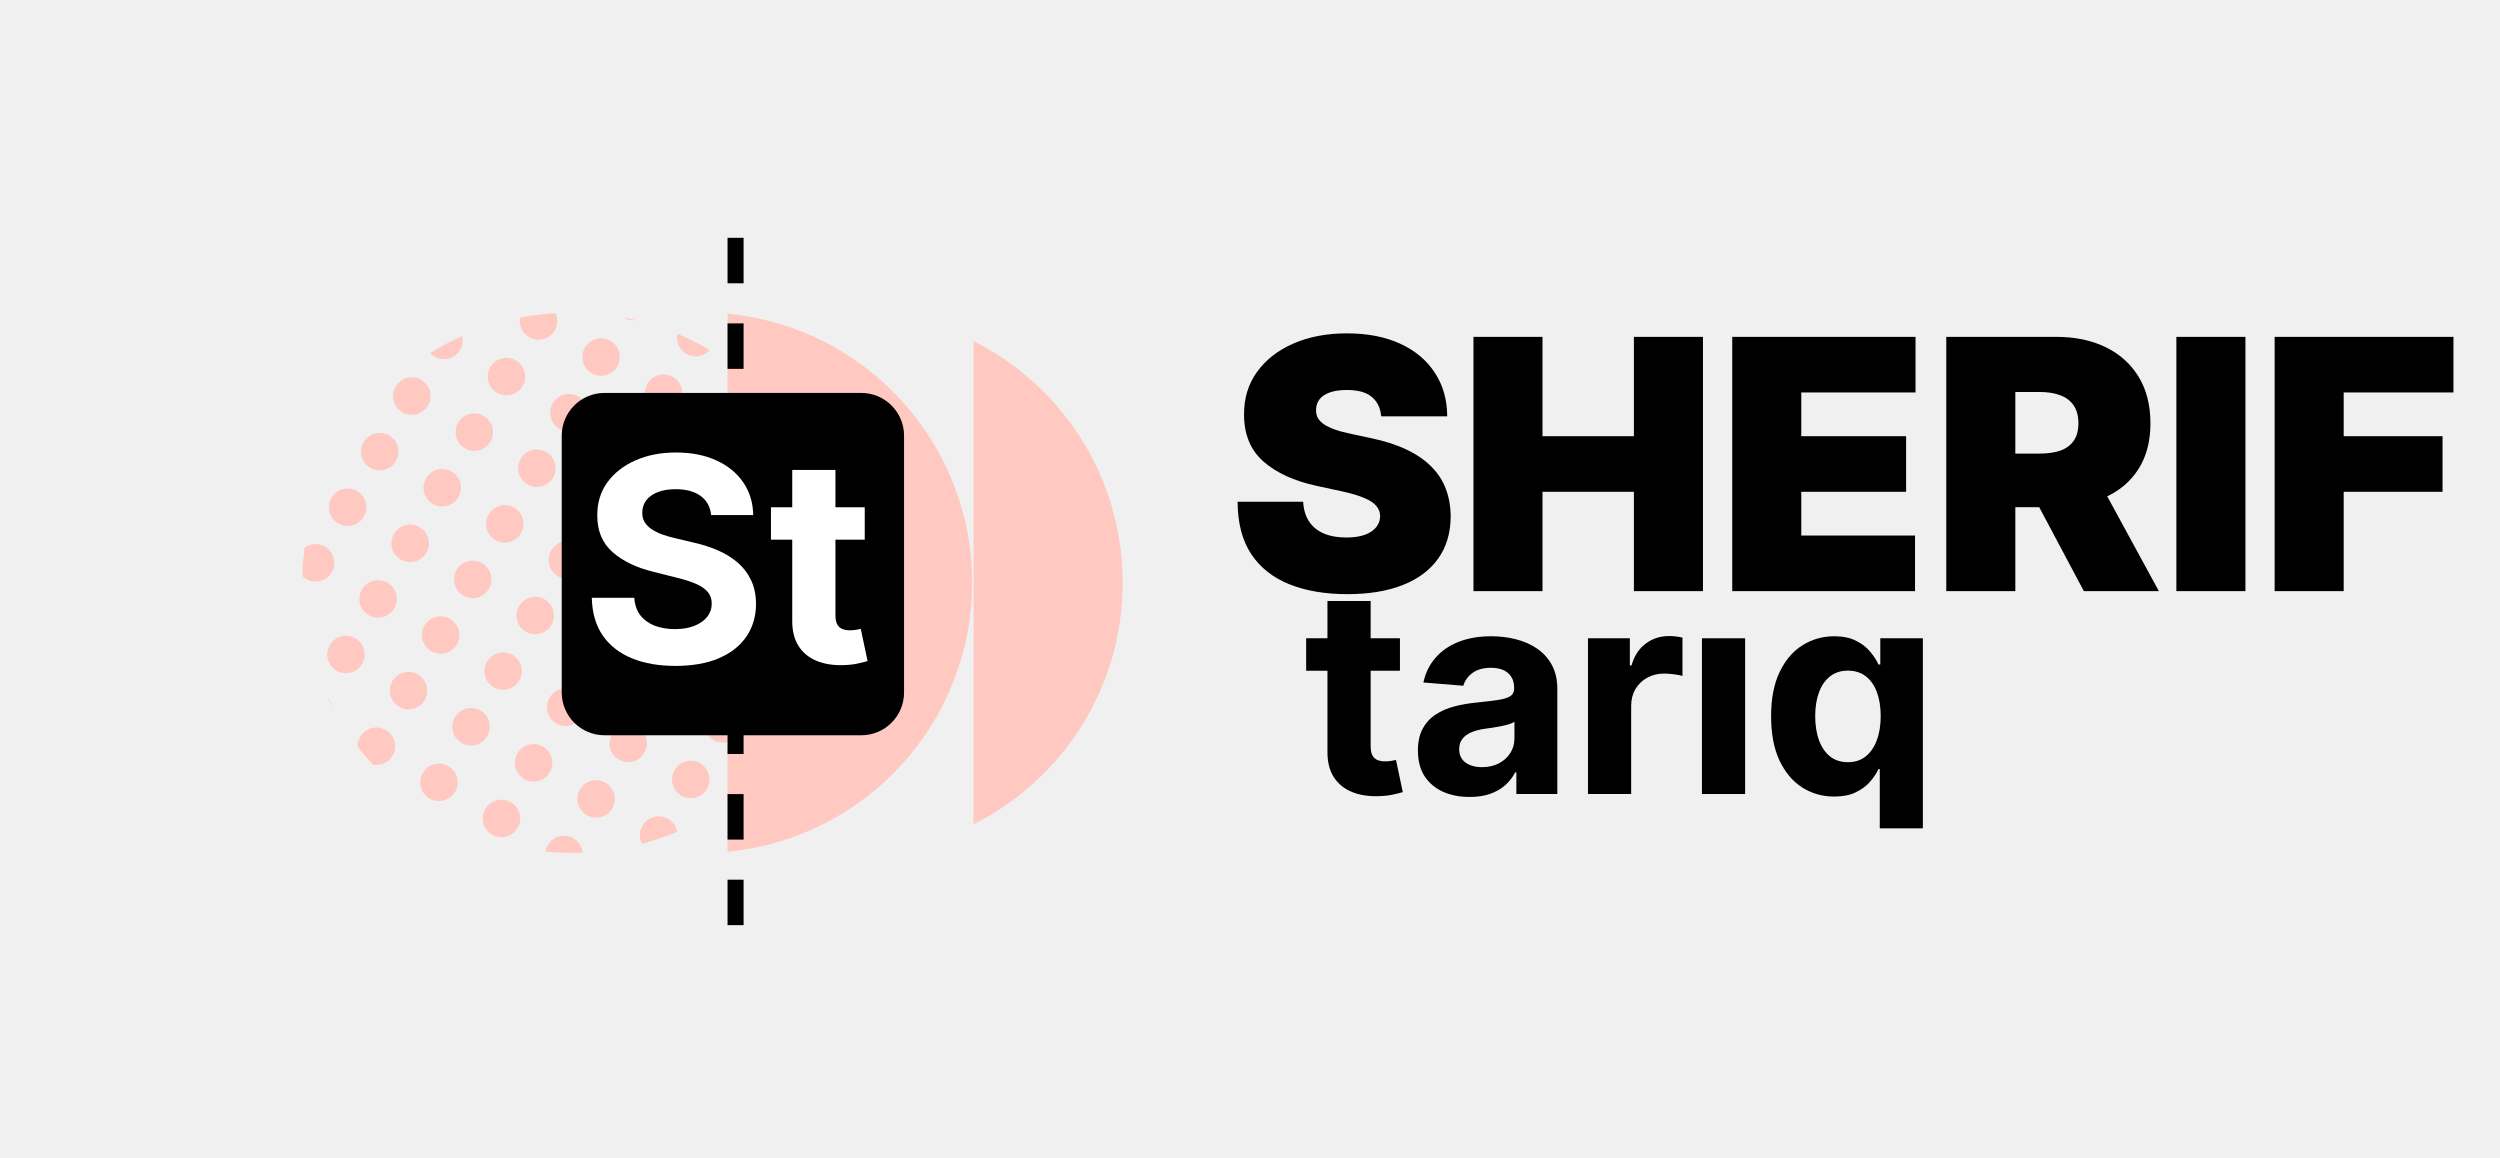
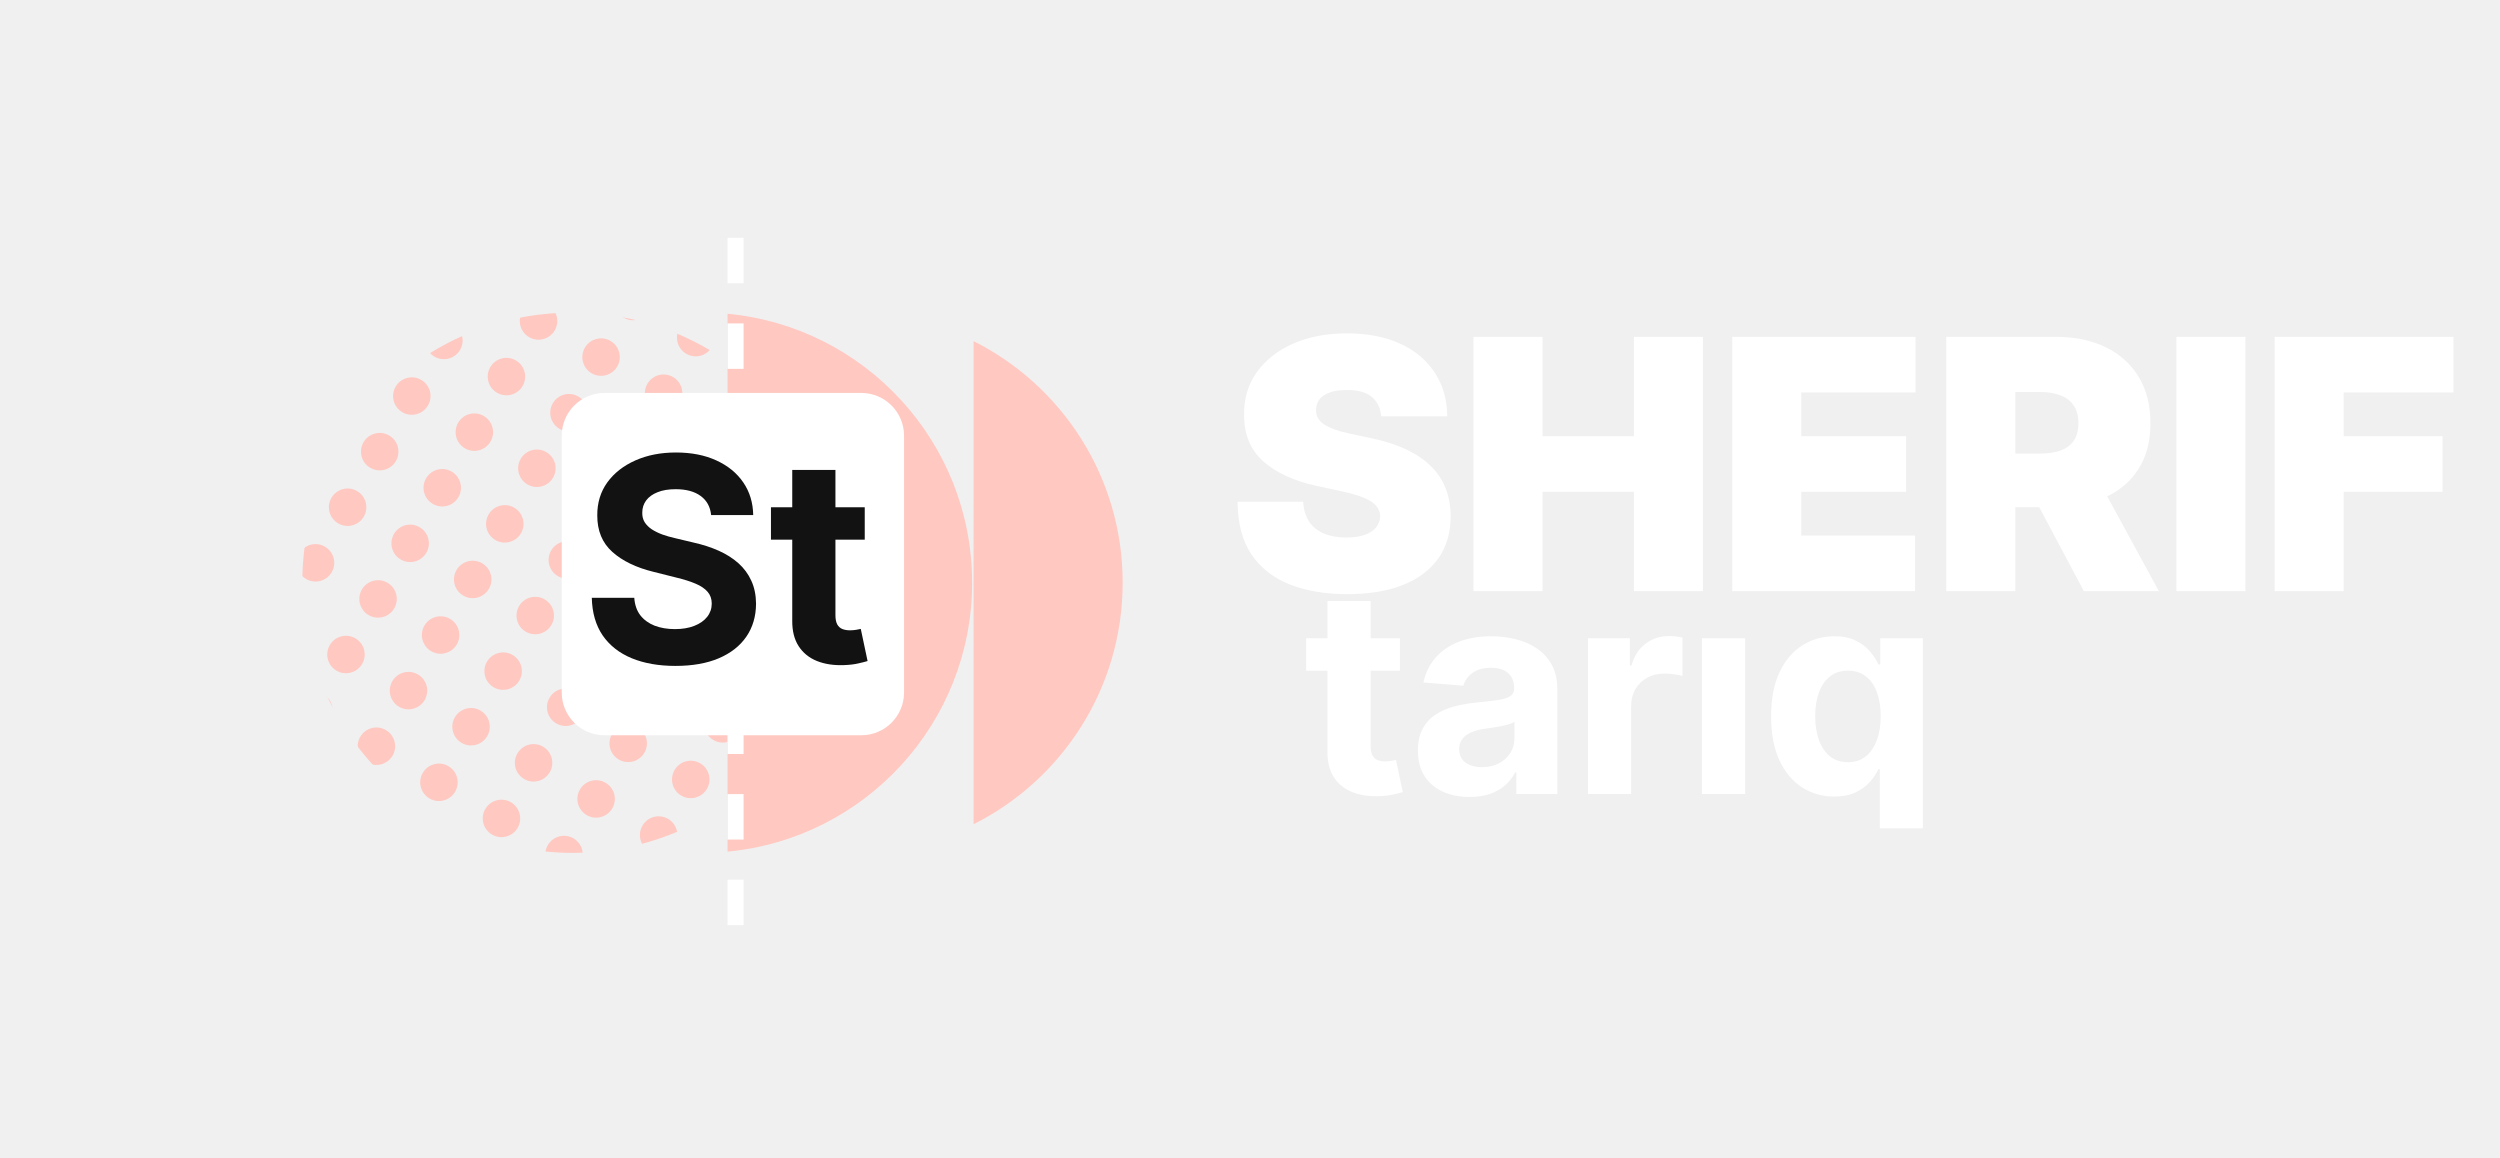
<svg xmlns="http://www.w3.org/2000/svg" width="326" height="151" viewBox="0 0 326 151" fill="none">
-   <path fill-rule="evenodd" clip-rule="evenodd" d="M94.871 111.05C112.762 109.371 126.762 94.312 126.762 75.982C126.762 57.652 112.762 42.593 94.871 40.914V111.05Z" fill="#FFC8C1" />
+   <path fill-rule="evenodd" clip-rule="evenodd" d="M94.871 111.05C112.762 109.371 126.763 94.312 126.763 75.982C126.763 57.653 112.762 42.593 94.871 40.914V111.05Z" fill="#FFC8C1" />
  <path fill-rule="evenodd" clip-rule="evenodd" d="M126.956 107.479C138.484 101.691 146.395 89.76 146.395 75.982C146.395 62.204 138.484 50.273 126.956 44.485V107.479Z" fill="#FFC8C1" />
-   <mask id="mask0_267_1113" style="mask-type:alpha" maskUnits="userSpaceOnUse" x="0" y="0" width="152" height="151">
-     <circle cx="65.609" cy="87.516" r="2.441" transform="rotate(-60 65.6086 87.5165)" fill="#00B6FF" />
-     <circle cx="82.349" cy="58.522" r="2.441" transform="rotate(-60 82.3486 58.522)" fill="#00B6FF" />
-     <circle cx="73.979" cy="73.019" r="2.441" transform="rotate(-60 73.9786 73.0192)" fill="#00B6FF" />
-     <circle cx="57.239" cy="102.014" r="2.441" transform="rotate(-60 57.2386 102.014)" fill="#00B6FF" />
-     <circle cx="90.719" cy="44.025" r="2.441" transform="rotate(-60 90.7187 44.0247)" fill="#00B6FF" />
-     <circle cx="69.794" cy="80.268" r="2.441" transform="rotate(-60 69.7937 80.2678)" fill="#00B6FF" />
-     <circle cx="86.534" cy="51.273" r="2.441" transform="rotate(-60 86.5337 51.2733)" fill="#00B6FF" />
+   <mask id="mask0_350_701" style="mask-type:alpha" maskUnits="userSpaceOnUse" x="0" y="0" width="152" height="151">
+     <circle cx="65.609" cy="87.517" r="2.441" transform="rotate(-60 65.6087 87.5166)" fill="#00B6FF" />
+     <circle cx="82.349" cy="58.522" r="2.441" transform="rotate(-60 82.3487 58.522)" fill="#00B6FF" />
+     <circle cx="73.979" cy="73.019" r="2.441" transform="rotate(-60 73.9787 73.0193)" fill="#00B6FF" />
+     <circle cx="57.239" cy="102.014" r="2.441" transform="rotate(-60 57.2387 102.014)" fill="#00B6FF" />
+     <circle cx="90.719" cy="44.025" r="2.441" transform="rotate(-60 90.7187 44.0248)" fill="#00B6FF" />
+     <circle cx="69.794" cy="80.268" r="2.441" transform="rotate(-60 69.7937 80.2679)" fill="#00B6FF" />
+     <circle cx="86.534" cy="51.273" r="2.441" transform="rotate(-60 86.5337 51.2734)" fill="#00B6FF" />
    <circle cx="78.164" cy="65.771" r="2.441" transform="rotate(-60 78.1637 65.7706)" fill="#00B6FF" />
    <circle cx="61.424" cy="94.765" r="2.441" transform="rotate(-60 61.4237 94.7651)" fill="#00B6FF" />
-     <circle cx="49.299" cy="78.1" r="2.441" transform="rotate(-60 49.2993 78.1002)" fill="#00B6FF" />
-     <circle cx="66.039" cy="49.106" r="2.441" transform="rotate(-60 66.0393 49.1057)" fill="#00B6FF" />
-     <circle cx="57.669" cy="63.603" r="2.441" transform="rotate(-60 57.6693 63.603)" fill="#00B6FF" />
-     <circle cx="40.929" cy="92.597" r="2.441" transform="rotate(-60 40.9293 92.5975)" fill="#00B6FF" />
+     <circle cx="49.299" cy="78.1" r="2.441" transform="rotate(-60 49.2992 78.1002)" fill="#00B6FF" />
+     <circle cx="66.039" cy="49.106" r="2.441" transform="rotate(-60 66.0392 49.1057)" fill="#00B6FF" />
+     <circle cx="57.669" cy="63.603" r="2.441" transform="rotate(-60 57.6692 63.603)" fill="#00B6FF" />
+     <circle cx="40.929" cy="92.597" r="2.441" transform="rotate(-60 40.9292 92.5975)" fill="#00B6FF" />
    <circle cx="53.484" cy="70.852" r="2.441" transform="rotate(-60 53.4842 70.8516)" fill="#00B6FF" />
    <circle cx="70.224" cy="41.857" r="2.441" transform="rotate(-60 70.2242 41.8571)" fill="#00B6FF" />
-     <circle cx="61.854" cy="56.354" r="2.441" transform="rotate(-60 61.8542 56.3543)" fill="#00B6FF" />
+     <circle cx="61.854" cy="56.354" r="2.441" transform="rotate(-60 61.8542 56.3544)" fill="#00B6FF" />
    <circle cx="45.114" cy="85.349" r="2.441" transform="rotate(-60 45.1142 85.3489)" fill="#00B6FF" />
-     <circle cx="81.918" cy="96.933" r="2.441" transform="rotate(-60 81.9181 96.9327)" fill="#00B6FF" />
+     <circle cx="81.918" cy="96.933" r="2.441" transform="rotate(-60 81.9181 96.9329)" fill="#00B6FF" />
    <circle cx="98.658" cy="67.938" r="2.441" transform="rotate(-60 98.6581 67.9382)" fill="#00B6FF" />
    <circle cx="90.288" cy="82.436" r="2.441" transform="rotate(-60 90.2881 82.4355)" fill="#00B6FF" />
    <circle cx="73.548" cy="111.43" r="2.441" transform="rotate(-60 73.5481 111.43)" fill="#00B6FF" />
-     <circle cx="107.028" cy="53.441" r="2.441" transform="rotate(-60 107.028 53.4409)" fill="#00B6FF" />
-     <circle cx="86.103" cy="89.684" r="2.441" transform="rotate(-60 86.1031 89.6841)" fill="#00B6FF" />
-     <circle cx="102.843" cy="60.69" r="2.441" transform="rotate(-60 102.843 60.6896)" fill="#00B6FF" />
-     <circle cx="94.473" cy="75.187" r="2.441" transform="rotate(-60 94.4731 75.1868)" fill="#00B6FF" />
+     <circle cx="107.028" cy="53.441" r="2.441" transform="rotate(-60 107.028 53.441)" fill="#00B6FF" />
+     <circle cx="86.103" cy="89.684" r="2.441" transform="rotate(-60 86.1031 89.6842)" fill="#00B6FF" />
+     <circle cx="102.843" cy="60.69" r="2.441" transform="rotate(-60 102.843 60.6897)" fill="#00B6FF" />
+     <circle cx="94.473" cy="75.187" r="2.441" transform="rotate(-60 94.4731 75.1869)" fill="#00B6FF" />
    <circle cx="77.733" cy="104.181" r="2.441" transform="rotate(-60 77.7331 104.181)" fill="#00B6FF" />
    <circle cx="41.145" cy="73.392" r="2.441" transform="rotate(-60 41.1445 73.3921)" fill="#00B6FF" />
-     <circle cx="57.885" cy="44.398" r="2.441" transform="rotate(-60 57.8845 44.3976)" fill="#00B6FF" />
+     <circle cx="57.885" cy="44.398" r="2.441" transform="rotate(-60 57.8846 44.3976)" fill="#00B6FF" />
    <circle cx="49.514" cy="58.895" r="2.441" transform="rotate(-60 49.5145 58.8949)" fill="#00B6FF" />
-     <circle cx="45.33" cy="66.144" r="2.441" transform="rotate(-60 45.3296 66.1435)" fill="#00B6FF" />
-     <circle cx="53.7" cy="51.646" r="2.441" transform="rotate(-60 53.6996 51.6462)" fill="#00B6FF" />
-     <circle cx="36.96" cy="80.641" r="2.441" transform="rotate(-60 36.9596 80.6407)" fill="#00B6FF" />
-     <circle cx="73.763" cy="92.225" r="2.441" transform="rotate(-60 73.7634 92.2246)" fill="#00B6FF" />
+     <circle cx="45.33" cy="66.143" r="2.441" transform="rotate(-60 45.3295 66.1434)" fill="#00B6FF" />
+     <circle cx="53.7" cy="51.646" r="2.441" transform="rotate(-60 53.6995 51.6462)" fill="#00B6FF" />
+     <circle cx="36.959" cy="80.641" r="2.441" transform="rotate(-60 36.9595 80.6407)" fill="#00B6FF" />
+     <circle cx="73.763" cy="92.225" r="2.441" transform="rotate(-60 73.7634 92.2247)" fill="#00B6FF" />
    <circle cx="90.503" cy="63.23" r="2.441" transform="rotate(-60 90.5034 63.2301)" fill="#00B6FF" />
-     <circle cx="82.133" cy="77.727" r="2.441" transform="rotate(-60 82.1334 77.7273)" fill="#00B6FF" />
+     <circle cx="82.133" cy="77.727" r="2.441" transform="rotate(-60 82.1334 77.7274)" fill="#00B6FF" />
    <circle cx="65.393" cy="106.722" r="2.441" transform="rotate(-60 65.3934 106.722)" fill="#00B6FF" />
-     <circle cx="98.873" cy="48.733" r="2.441" transform="rotate(-60 98.8734 48.7328)" fill="#00B6FF" />
-     <circle cx="77.948" cy="84.976" r="2.441" transform="rotate(-60 77.9483 84.976)" fill="#00B6FF" />
-     <circle cx="94.688" cy="55.981" r="2.441" transform="rotate(-60 94.6883 55.9814)" fill="#00B6FF" />
-     <circle cx="86.318" cy="70.479" r="2.441" transform="rotate(-60 86.3183 70.4787)" fill="#00B6FF" />
-     <circle cx="69.578" cy="99.473" r="2.441" transform="rotate(-60 69.5783 99.4732)" fill="#00B6FF" />
-     <circle cx="57.454" cy="82.808" r="2.441" transform="rotate(-60 57.4539 82.8084)" fill="#00B6FF" />
+     <circle cx="98.873" cy="48.733" r="2.441" transform="rotate(-60 98.8734 48.7329)" fill="#00B6FF" />
+     <circle cx="77.948" cy="84.976" r="2.441" transform="rotate(-60 77.9484 84.9761)" fill="#00B6FF" />
+     <circle cx="94.688" cy="55.982" r="2.441" transform="rotate(-60 94.6884 55.9816)" fill="#00B6FF" />
+     <circle cx="86.318" cy="70.479" r="2.441" transform="rotate(-60 86.3184 70.4788)" fill="#00B6FF" />
+     <circle cx="69.578" cy="99.473" r="2.441" transform="rotate(-60 69.5784 99.4733)" fill="#00B6FF" />
+     <circle cx="57.454" cy="82.808" r="2.441" transform="rotate(-60 57.4539 82.8083)" fill="#00B6FF" />
    <circle cx="74.194" cy="53.814" r="2.441" transform="rotate(-60 74.1939 53.8138)" fill="#00B6FF" />
    <circle cx="65.824" cy="68.311" r="2.441" transform="rotate(-60 65.8239 68.3111)" fill="#00B6FF" />
-     <circle cx="49.084" cy="97.306" r="2.441" transform="rotate(-60 49.084 97.3056)" fill="#00B6FF" />
-     <circle cx="82.564" cy="39.317" r="2.441" transform="rotate(-60 82.5639 39.3166)" fill="#00B6FF" />
-     <circle cx="61.639" cy="75.56" r="2.441" transform="rotate(-60 61.639 75.5597)" fill="#00B6FF" />
-     <circle cx="78.379" cy="46.565" r="2.441" transform="rotate(-60 78.379 46.5652)" fill="#00B6FF" />
-     <circle cx="70.009" cy="61.062" r="2.441" transform="rotate(-60 70.009 61.0625)" fill="#00B6FF" />
-     <circle cx="53.269" cy="90.057" r="2.441" transform="rotate(-60 53.2689 90.057)" fill="#00B6FF" />
+     <circle cx="49.084" cy="97.306" r="2.441" transform="rotate(-60 49.084 97.3057)" fill="#00B6FF" />
+     <circle cx="82.564" cy="39.316" r="2.441" transform="rotate(-60 82.5639 39.3165)" fill="#00B6FF" />
+     <circle cx="61.639" cy="75.56" r="2.441" transform="rotate(-60 61.6389 75.5597)" fill="#00B6FF" />
+     <circle cx="78.379" cy="46.565" r="2.441" transform="rotate(-60 78.3789 46.5652)" fill="#00B6FF" />
+     <circle cx="70.009" cy="61.062" r="2.441" transform="rotate(-60 70.0089 61.0625)" fill="#00B6FF" />
+     <circle cx="53.269" cy="90.057" r="2.441" transform="rotate(-60 53.269 90.057)" fill="#00B6FF" />
    <circle cx="90.073" cy="101.641" r="2.441" transform="rotate(-60 90.0728 101.641)" fill="#00B6FF" />
-     <circle cx="106.813" cy="72.646" r="2.441" transform="rotate(-60 106.813 72.6463)" fill="#00B6FF" />
-     <circle cx="98.443" cy="87.144" r="2.441" transform="rotate(-60 98.4428 87.1436)" fill="#00B6FF" />
-     <circle cx="115.183" cy="58.149" r="2.441" transform="rotate(-60 115.183 58.1491)" fill="#00B6FF" />
+     <circle cx="106.813" cy="72.646" r="2.441" transform="rotate(-60 106.813 72.6464)" fill="#00B6FF" />
+     <circle cx="98.443" cy="87.144" r="2.441" transform="rotate(-60 98.4428 87.1435)" fill="#00B6FF" />
+     <circle cx="115.183" cy="58.149" r="2.441" transform="rotate(-60 115.183 58.149)" fill="#00B6FF" />
    <circle cx="94.258" cy="94.392" r="2.441" transform="rotate(-60 94.2578 94.3922)" fill="#00B6FF" />
    <circle cx="110.998" cy="65.398" r="2.441" transform="rotate(-60 110.998 65.3977)" fill="#00B6FF" />
    <circle cx="102.628" cy="79.895" r="2.441" transform="rotate(-60 102.628 79.895)" fill="#00B6FF" />
-     <circle cx="85.888" cy="108.889" r="2.441" transform="rotate(-60 85.8878 108.889)" fill="#00B6FF" />
+     <circle cx="85.888" cy="108.89" r="2.441" transform="rotate(-60 85.8878 108.89)" fill="#00B6FF" />
  </mask>
-   <g mask="url(#mask0_267_1113)">
-     <path fill-rule="evenodd" clip-rule="evenodd" d="M94.871 47.148C89.147 43.126 82.171 40.765 74.644 40.765C55.19 40.765 39.42 56.535 39.42 75.989C39.42 95.442 55.19 111.212 74.644 111.212C82.171 111.212 89.147 108.851 94.871 104.829V47.148Z" fill="#FFC8C1" />
+   <g mask="url(#mask0_350_701)">
+     <path fill-rule="evenodd" clip-rule="evenodd" d="M94.871 47.148C89.147 43.126 82.171 40.765 74.644 40.765C55.19 40.765 39.42 56.535 39.42 75.989C39.42 95.442 55.19 111.213 74.644 111.213C82.171 111.213 89.147 108.851 94.871 104.829V47.148Z" fill="#FFC8C1" />
  </g>
-   <line x1="95.918" y1="114.711" x2="95.918" y2="120.64" stroke="black" stroke-width="2.092" />
-   <line x1="95.918" y1="103.551" x2="95.918" y2="109.48" stroke="black" stroke-width="2.092" />
-   <line x1="95.918" y1="92.391" x2="95.918" y2="98.32" stroke="black" stroke-width="2.092" />
-   <line x1="95.918" y1="53.331" x2="95.918" y2="59.26" stroke="black" stroke-width="2.092" />
-   <line x1="95.918" y1="42.171" x2="95.918" y2="48.1" stroke="black" stroke-width="2.092" />
-   <line x1="95.918" y1="31.011" x2="95.918" y2="36.94" stroke="black" stroke-width="2.092" />
-   <line x1="95.918" y1="76" x2="95.918" y2="81.929" stroke="black" stroke-width="2.092" />
-   <rect x="73.249" y="51.239" width="44.64" height="44.64" rx="5.58" fill="black" />
-   <path d="M180.103 54.288C180.016 53.208 179.611 52.366 178.888 51.761C178.176 51.157 177.091 50.855 175.633 50.855C174.705 50.855 173.944 50.968 173.35 51.195C172.767 51.411 172.335 51.708 172.054 52.085C171.774 52.463 171.628 52.895 171.617 53.381C171.596 53.78 171.666 54.142 171.828 54.466C172 54.779 172.27 55.065 172.637 55.324C173.004 55.572 173.474 55.799 174.046 56.004C174.618 56.209 175.299 56.393 176.087 56.555L178.807 57.138C180.642 57.526 182.213 58.039 183.519 58.676C184.826 59.313 185.894 60.063 186.726 60.927C187.557 61.78 188.167 62.741 188.556 63.809C188.955 64.878 189.16 66.044 189.171 67.307C189.16 69.488 188.615 71.334 187.535 72.845C186.456 74.357 184.912 75.506 182.904 76.294C180.907 77.083 178.505 77.477 175.698 77.477C172.816 77.477 170.3 77.05 168.152 76.197C166.014 75.344 164.352 74.033 163.164 72.262C161.988 70.481 161.394 68.203 161.383 65.429H169.933C169.987 66.444 170.241 67.296 170.694 67.987C171.148 68.678 171.785 69.202 172.605 69.558C173.436 69.914 174.424 70.092 175.568 70.092C176.529 70.092 177.334 69.974 177.981 69.736C178.629 69.499 179.12 69.169 179.455 68.748C179.79 68.327 179.962 67.847 179.973 67.307C179.962 66.8 179.795 66.357 179.471 65.979C179.158 65.591 178.64 65.245 177.916 64.943C177.193 64.63 176.216 64.338 174.985 64.069L171.682 63.356C168.746 62.719 166.43 61.656 164.735 60.166C163.051 58.665 162.214 56.62 162.225 54.029C162.214 51.923 162.776 50.083 163.909 48.507C165.054 46.92 166.635 45.684 168.654 44.798C170.683 43.913 173.01 43.47 175.633 43.47C178.311 43.47 180.626 43.918 182.58 44.815C184.534 45.711 186.04 46.974 187.098 48.604C188.167 50.223 188.707 52.118 188.718 54.288H180.103ZM192.14 77.088V43.924H201.143V56.879H213.062V43.924H222.065V77.088H213.062V64.133H201.143V77.088H192.14ZM225.884 77.088V43.924H249.786V51.178H234.888V56.879H248.555V64.133H234.888V69.833H249.721V77.088H225.884ZM253.795 77.088V43.924H268.11C270.572 43.924 272.725 44.372 274.571 45.268C276.417 46.164 277.853 47.454 278.879 49.138C279.904 50.822 280.417 52.841 280.417 55.194C280.417 57.569 279.888 59.572 278.83 61.202C277.783 62.832 276.309 64.063 274.409 64.894C272.52 65.726 270.312 66.141 267.786 66.141H259.236V59.146H265.973C267.031 59.146 267.932 59.016 268.677 58.757C269.433 58.487 270.01 58.061 270.41 57.478C270.82 56.895 271.025 56.134 271.025 55.194C271.025 54.244 270.82 53.473 270.41 52.879C270.01 52.274 269.433 51.832 268.677 51.551C267.932 51.26 267.031 51.114 265.973 51.114H262.799V77.088H253.795ZM273.227 61.866L281.518 77.088H271.738L263.641 61.866H273.227ZM292.803 43.924V77.088H283.799V43.924H292.803ZM296.614 77.088V43.924H319.932V51.178H305.617V56.879H318.507V64.133H305.617V77.088H296.614Z" fill="black" />
-   <path d="M182.552 83.233V87.464H170.323V83.233H182.552ZM173.1 78.368H178.732V97.3C178.732 97.82 178.811 98.225 178.97 98.516C179.128 98.798 179.349 98.997 179.631 99.111C179.922 99.226 180.257 99.283 180.636 99.283C180.9 99.283 181.164 99.261 181.429 99.217C181.693 99.164 181.896 99.124 182.037 99.098L182.923 103.289C182.641 103.377 182.244 103.478 181.733 103.593C181.222 103.716 180.6 103.791 179.869 103.818C178.511 103.871 177.322 103.69 176.299 103.276C175.286 102.861 174.497 102.218 173.933 101.345C173.369 100.473 173.091 99.371 173.1 98.04V78.368Z" fill="black" />
-   <path d="M191.64 103.923C190.344 103.923 189.189 103.699 188.176 103.249C187.162 102.791 186.36 102.117 185.77 101.226C185.188 100.327 184.897 99.208 184.897 97.868C184.897 96.74 185.104 95.793 185.518 95.026C185.933 94.259 186.497 93.642 187.211 93.175C187.925 92.708 188.735 92.355 189.643 92.118C190.56 91.879 191.521 91.712 192.525 91.615C193.706 91.492 194.658 91.377 195.381 91.271C196.104 91.157 196.628 90.989 196.954 90.769C197.28 90.549 197.443 90.222 197.443 89.791V89.711C197.443 88.874 197.179 88.226 196.65 87.768C196.13 87.31 195.39 87.08 194.429 87.08C193.415 87.08 192.609 87.305 192.01 87.755C191.41 88.195 191.014 88.751 190.82 89.421L185.611 88.997C185.875 87.763 186.395 86.697 187.171 85.798C187.947 84.89 188.947 84.194 190.172 83.709C191.406 83.216 192.834 82.969 194.455 82.969C195.584 82.969 196.663 83.101 197.695 83.365C198.735 83.63 199.656 84.04 200.458 84.595C201.268 85.15 201.907 85.864 202.375 86.737C202.842 87.6 203.075 88.636 203.075 89.844V103.54H197.734V100.724H197.576C197.249 101.359 196.813 101.918 196.267 102.403C195.72 102.879 195.064 103.254 194.297 103.527C193.53 103.791 192.644 103.923 191.64 103.923ZM193.252 100.037C194.081 100.037 194.812 99.874 195.447 99.547C196.082 99.213 196.58 98.763 196.941 98.199C197.302 97.635 197.483 96.996 197.483 96.282V94.127C197.307 94.242 197.064 94.347 196.756 94.444C196.456 94.532 196.117 94.616 195.738 94.695C195.359 94.766 194.98 94.832 194.601 94.894C194.222 94.947 193.878 94.995 193.57 95.039C192.909 95.136 192.331 95.29 191.838 95.502C191.344 95.713 190.961 96 190.688 96.361C190.414 96.714 190.278 97.154 190.278 97.683C190.278 98.45 190.555 99.036 191.111 99.442C191.675 99.838 192.389 100.037 193.252 100.037Z" fill="black" />
-   <path d="M207.072 103.54V83.233H212.532V86.776H212.744C213.114 85.516 213.736 84.564 214.608 83.921C215.481 83.269 216.485 82.942 217.622 82.942C217.904 82.942 218.208 82.96 218.535 82.995C218.861 83.031 219.147 83.079 219.394 83.141V88.138C219.13 88.059 218.764 87.988 218.297 87.927C217.829 87.865 217.402 87.834 217.014 87.834C216.186 87.834 215.445 88.015 214.793 88.376C214.15 88.729 213.639 89.222 213.26 89.857C212.889 90.491 212.704 91.223 212.704 92.051V103.54H207.072Z" fill="black" />
-   <path d="M221.933 103.54V83.233H227.565V103.54H221.933Z" fill="black" />
-   <path d="M245.123 108.016V100.288H244.952C244.687 100.852 244.313 101.412 243.828 101.967C243.352 102.513 242.731 102.967 241.964 103.328C241.206 103.69 240.28 103.871 239.187 103.871C237.645 103.871 236.248 103.474 234.997 102.681C233.754 101.879 232.767 100.702 232.035 99.151C231.312 97.591 230.951 95.678 230.951 93.413C230.951 91.086 231.326 89.152 232.075 87.609C232.824 86.058 233.82 84.899 235.063 84.132C236.314 83.357 237.685 82.969 239.174 82.969C240.311 82.969 241.259 83.163 242.017 83.551C242.783 83.93 243.4 84.406 243.868 84.978C244.343 85.543 244.705 86.098 244.952 86.644H245.19V83.233H250.742V108.016H245.123ZM240.972 99.389C241.88 99.389 242.647 99.142 243.273 98.648C243.907 98.146 244.392 97.445 244.727 96.546C245.071 95.647 245.242 94.594 245.242 93.387C245.242 92.179 245.075 91.13 244.74 90.24C244.405 89.35 243.92 88.662 243.286 88.178C242.651 87.693 241.88 87.451 240.972 87.451C240.047 87.451 239.267 87.702 238.632 88.204C237.998 88.707 237.517 89.403 237.191 90.293C236.865 91.183 236.702 92.214 236.702 93.387C236.702 94.568 236.865 95.612 237.191 96.52C237.526 97.419 238.006 98.124 238.632 98.635C239.267 99.138 240.047 99.389 240.972 99.389Z" fill="black" />
-   <path d="M92.731 67.162C92.626 66.096 92.172 65.267 91.37 64.677C90.567 64.087 89.479 63.791 88.104 63.791C87.17 63.791 86.381 63.923 85.738 64.188C85.094 64.443 84.601 64.8 84.257 65.259C83.922 65.717 83.754 66.237 83.754 66.819C83.737 67.303 83.838 67.727 84.059 68.088C84.288 68.449 84.601 68.762 84.997 69.026C85.394 69.282 85.852 69.507 86.372 69.701C86.892 69.886 87.447 70.044 88.038 70.177L90.471 70.758C91.652 71.023 92.736 71.375 93.723 71.816C94.71 72.257 95.565 72.799 96.288 73.442C97.01 74.086 97.57 74.844 97.967 75.716C98.372 76.589 98.579 77.589 98.588 78.717C98.579 80.374 98.156 81.811 97.319 83.027C96.49 84.235 95.292 85.173 93.723 85.843C92.163 86.504 90.281 86.835 88.078 86.835C85.892 86.835 83.988 86.5 82.366 85.83C80.753 85.16 79.493 84.168 78.585 82.855C77.686 81.533 77.215 79.898 77.171 77.95H82.71C82.772 78.858 83.032 79.616 83.49 80.224C83.957 80.824 84.579 81.278 85.354 81.586C86.139 81.886 87.024 82.036 88.011 82.036C88.981 82.036 89.823 81.894 90.537 81.612C91.259 81.331 91.819 80.938 92.216 80.436C92.612 79.933 92.811 79.356 92.811 78.704C92.811 78.096 92.63 77.585 92.269 77.17C91.916 76.756 91.396 76.404 90.709 76.113C90.03 75.822 89.197 75.558 88.21 75.32L85.262 74.579C82.979 74.024 81.177 73.156 79.854 71.975C78.532 70.794 77.876 69.203 77.885 67.202C77.876 65.563 78.312 64.13 79.193 62.905C80.084 61.68 81.304 60.724 82.856 60.037C84.407 59.349 86.169 59.005 88.144 59.005C90.153 59.005 91.907 59.349 93.406 60.037C94.913 60.724 96.085 61.68 96.922 62.905C97.76 64.13 98.191 65.549 98.218 67.162H92.731Z" fill="white" />
-   <path d="M112.762 66.144V70.375H100.533V66.144H112.762ZM103.309 61.279H108.941V80.211C108.941 80.731 109.02 81.137 109.179 81.427C109.337 81.71 109.558 81.908 109.84 82.022C110.131 82.137 110.466 82.194 110.845 82.194C111.109 82.194 111.373 82.172 111.638 82.128C111.902 82.075 112.105 82.036 112.246 82.009L113.132 86.2C112.85 86.288 112.453 86.389 111.942 86.504C111.431 86.627 110.809 86.702 110.078 86.729C108.72 86.782 107.531 86.601 106.508 86.187C105.495 85.773 104.706 85.129 104.142 84.257C103.578 83.384 103.3 82.282 103.309 80.951V61.279Z" fill="white" />
+   <line x1="95.918" y1="114.711" x2="95.918" y2="120.64" stroke="white" stroke-width="2.092" />
+   <line x1="95.918" y1="103.551" x2="95.918" y2="109.48" stroke="white" stroke-width="2.092" />
+   <line x1="95.918" y1="92.391" x2="95.918" y2="98.32" stroke="white" stroke-width="2.092" />
+   <line x1="95.918" y1="53.331" x2="95.918" y2="59.26" stroke="white" stroke-width="2.092" />
+   <line x1="95.918" y1="42.171" x2="95.918" y2="48.1" stroke="white" stroke-width="2.092" />
+   <line x1="95.918" y1="31.011" x2="95.918" y2="36.94" stroke="white" stroke-width="2.092" />
+   <line x1="95.918" y1="76" x2="95.918" y2="81.929" stroke="white" stroke-width="2.092" />
+   <rect x="73.249" y="51.239" width="44.64" height="44.64" rx="5.58" fill="white" />
+   <path d="M180.103 54.288C180.016 53.208 179.611 52.366 178.888 51.761C178.176 51.157 177.091 50.855 175.633 50.855C174.705 50.855 173.944 50.968 173.35 51.195C172.767 51.411 172.335 51.708 172.054 52.085C171.774 52.463 171.628 52.895 171.617 53.381C171.596 53.78 171.666 54.142 171.828 54.466C172 54.779 172.27 55.065 172.637 55.324C173.004 55.572 173.474 55.799 174.046 56.004C174.618 56.209 175.299 56.393 176.087 56.555L178.807 57.138C180.642 57.526 182.213 58.039 183.519 58.676C184.826 59.313 185.894 60.063 186.726 60.927C187.557 61.78 188.167 62.741 188.556 63.809C188.955 64.878 189.16 66.044 189.171 67.307C189.16 69.488 188.615 71.334 187.535 72.845C186.456 74.357 184.912 75.507 182.904 76.294C180.907 77.083 178.505 77.477 175.698 77.477C172.816 77.477 170.3 77.05 168.152 76.197C166.014 75.344 164.352 74.033 163.164 72.262C161.988 70.481 161.394 68.203 161.383 65.429H169.933C169.987 66.444 170.241 67.296 170.694 67.987C171.148 68.678 171.785 69.202 172.605 69.558C173.436 69.914 174.424 70.092 175.568 70.092C176.529 70.092 177.334 69.974 177.981 69.736C178.629 69.499 179.12 69.169 179.455 68.748C179.79 68.327 179.962 67.847 179.973 67.307C179.962 66.8 179.795 66.357 179.471 65.979C179.158 65.591 178.64 65.245 177.916 64.943C177.193 64.63 176.216 64.338 174.985 64.069L171.682 63.356C168.746 62.719 166.43 61.656 164.735 60.166C163.051 58.665 162.214 56.62 162.225 54.029C162.214 51.923 162.776 50.083 163.909 48.507C165.054 46.92 166.635 45.684 168.654 44.798C170.683 43.913 173.01 43.47 175.633 43.47C178.311 43.47 180.626 43.919 182.58 44.815C184.534 45.711 186.04 46.974 187.098 48.604C188.167 50.223 188.707 52.118 188.718 54.288H180.103ZM192.14 77.088V43.924H201.143V56.879H213.062V43.924H222.065V77.088H213.062V64.133H201.143V77.088H192.14ZM225.884 77.088V43.924H249.786V51.178H234.888V56.879H248.555V64.133H234.888V69.833H249.721V77.088H225.884ZM253.795 77.088V43.924H268.11C270.572 43.924 272.725 44.372 274.571 45.268C276.417 46.164 277.853 47.454 278.879 49.138C279.904 50.822 280.417 52.841 280.417 55.194C280.417 57.569 279.888 59.572 278.83 61.202C277.783 62.832 276.309 64.063 274.409 64.894C272.52 65.726 270.312 66.141 267.786 66.141H259.236V59.146H265.973C267.031 59.146 267.932 59.016 268.677 58.757C269.433 58.487 270.01 58.061 270.41 57.478C270.82 56.895 271.025 56.134 271.025 55.194C271.025 54.245 270.82 53.473 270.41 52.879C270.01 52.274 269.433 51.832 268.677 51.551C267.932 51.26 267.031 51.114 265.973 51.114H262.799V77.088H253.795ZM273.227 61.866L281.518 77.088H271.738L263.641 61.866H273.227ZM292.803 43.924V77.088H283.799V43.924H292.803ZM296.614 77.088V43.924H319.932V51.178H305.617V56.879H318.507V64.133H305.617V77.088H296.614Z" fill="white" />
+   <path d="M182.552 83.233V87.464H170.323V83.233H182.552ZM173.1 78.368H178.732V97.3C178.732 97.82 178.811 98.225 178.97 98.516C179.128 98.798 179.349 98.996 179.631 99.111C179.922 99.226 180.257 99.283 180.636 99.283C180.9 99.283 181.164 99.261 181.429 99.217C181.693 99.164 181.896 99.124 182.037 99.098L182.923 103.289C182.641 103.377 182.244 103.478 181.733 103.593C181.222 103.716 180.6 103.791 179.869 103.818C178.511 103.87 177.322 103.69 176.299 103.276C175.286 102.861 174.497 102.218 173.933 101.345C173.369 100.473 173.091 99.371 173.1 98.04V78.368Z" fill="white" />
+   <path d="M191.64 103.923C190.344 103.923 189.189 103.699 188.176 103.249C187.162 102.791 186.36 102.117 185.77 101.226C185.188 100.327 184.897 99.208 184.897 97.868C184.897 96.74 185.104 95.793 185.518 95.026C185.933 94.259 186.497 93.642 187.211 93.175C187.925 92.708 188.735 92.355 189.643 92.117C190.56 91.879 191.521 91.712 192.525 91.615C193.706 91.492 194.658 91.377 195.381 91.271C196.104 91.157 196.628 90.989 196.954 90.769C197.28 90.549 197.443 90.222 197.443 89.791V89.711C197.443 88.874 197.179 88.226 196.65 87.768C196.13 87.309 195.39 87.08 194.429 87.08C193.415 87.08 192.609 87.305 192.01 87.755C191.41 88.195 191.014 88.751 190.82 89.42L185.611 88.997C185.875 87.763 186.395 86.697 187.171 85.798C187.947 84.89 188.947 84.194 190.172 83.709C191.406 83.216 192.834 82.969 194.455 82.969C195.584 82.969 196.663 83.101 197.695 83.365C198.735 83.63 199.656 84.04 200.458 84.595C201.268 85.15 201.907 85.864 202.375 86.737C202.842 87.6 203.075 88.636 203.075 89.844V103.54H197.734V100.724H197.576C197.249 101.359 196.813 101.918 196.267 102.403C195.72 102.879 195.064 103.254 194.297 103.527C193.53 103.791 192.644 103.923 191.64 103.923ZM193.252 100.037C194.081 100.037 194.812 99.874 195.447 99.547C196.082 99.212 196.58 98.763 196.941 98.199C197.302 97.635 197.483 96.996 197.483 96.282V94.127C197.307 94.242 197.064 94.347 196.756 94.444C196.456 94.532 196.117 94.616 195.738 94.695C195.359 94.766 194.98 94.832 194.601 94.894C194.222 94.947 193.878 94.995 193.57 95.039C192.909 95.136 192.331 95.29 191.838 95.502C191.344 95.713 190.961 96 190.688 96.361C190.414 96.714 190.278 97.154 190.278 97.683C190.278 98.45 190.555 99.036 191.111 99.442C191.675 99.838 192.389 100.037 193.252 100.037Z" fill="white" />
+   <path d="M207.072 103.54V83.233H212.532V86.776H212.744C213.114 85.516 213.736 84.564 214.608 83.921C215.481 83.269 216.485 82.942 217.622 82.942C217.904 82.942 218.208 82.96 218.535 82.995C218.861 83.031 219.147 83.079 219.394 83.141V88.138C219.13 88.059 218.764 87.988 218.297 87.927C217.829 87.865 217.402 87.834 217.014 87.834C216.186 87.834 215.445 88.015 214.793 88.376C214.15 88.728 213.639 89.222 213.26 89.857C212.889 90.491 212.704 91.223 212.704 92.051V103.54H207.072Z" fill="white" />
+   <path d="M221.933 103.54V83.233H227.565V103.54H221.933Z" fill="white" />
+   <path d="M245.123 108.016V100.288H244.952C244.687 100.852 244.313 101.411 243.828 101.967C243.352 102.513 242.731 102.967 241.964 103.328C241.206 103.69 240.28 103.87 239.187 103.87C237.645 103.87 236.248 103.474 234.997 102.681C233.754 101.879 232.767 100.702 232.035 99.151C231.312 97.591 230.951 95.678 230.951 93.413C230.951 91.086 231.326 89.152 232.075 87.609C232.824 86.058 233.82 84.899 235.063 84.132C236.314 83.357 237.685 82.969 239.174 82.969C240.311 82.969 241.259 83.163 242.017 83.55C242.783 83.93 243.4 84.405 243.868 84.978C244.343 85.542 244.705 86.098 244.952 86.644H245.19V83.233H250.742V108.016H245.123ZM240.972 99.389C241.88 99.389 242.647 99.142 243.273 98.648C243.907 98.146 244.392 97.445 244.727 96.546C245.071 95.647 245.242 94.594 245.242 93.387C245.242 92.179 245.075 91.13 244.74 90.24C244.405 89.35 243.92 88.662 243.286 88.178C242.651 87.693 241.88 87.451 240.972 87.451C240.047 87.451 239.267 87.702 238.632 88.204C237.998 88.707 237.517 89.403 237.191 90.293C236.865 91.183 236.702 92.214 236.702 93.387C236.702 94.568 236.865 95.612 237.191 96.52C237.526 97.419 238.006 98.124 238.632 98.635C239.267 99.138 240.047 99.389 240.972 99.389Z" fill="white" />
+   <path d="M92.731 67.162C92.626 66.096 92.172 65.267 91.37 64.677C90.567 64.087 89.479 63.791 88.104 63.791C87.17 63.791 86.381 63.923 85.738 64.188C85.094 64.443 84.601 64.8 84.257 65.259C83.922 65.717 83.754 66.237 83.754 66.819C83.737 67.303 83.838 67.727 84.059 68.088C84.288 68.449 84.601 68.762 84.997 69.026C85.394 69.282 85.852 69.507 86.372 69.701C86.892 69.886 87.448 70.044 88.038 70.177L90.471 70.758C91.652 71.023 92.736 71.375 93.723 71.816C94.71 72.257 95.565 72.799 96.288 73.442C97.01 74.086 97.57 74.844 97.967 75.716C98.372 76.589 98.579 77.589 98.588 78.717C98.579 80.374 98.156 81.811 97.319 83.027C96.49 84.235 95.292 85.173 93.723 85.843C92.163 86.504 90.281 86.835 88.078 86.835C85.892 86.835 83.988 86.5 82.366 85.83C80.754 85.16 79.493 84.168 78.585 82.855C77.686 81.533 77.215 79.898 77.171 77.95H82.71C82.772 78.858 83.032 79.616 83.49 80.224C83.957 80.824 84.579 81.278 85.354 81.586C86.139 81.886 87.024 82.036 88.012 82.036C88.981 82.036 89.823 81.894 90.537 81.612C91.259 81.331 91.819 80.938 92.216 80.436C92.612 79.933 92.811 79.356 92.811 78.704C92.811 78.096 92.63 77.585 92.269 77.17C91.916 76.756 91.396 76.404 90.709 76.113C90.03 75.822 89.197 75.558 88.21 75.32L85.262 74.579C82.979 74.024 81.177 73.156 79.855 71.975C78.532 70.794 77.876 69.203 77.885 67.202C77.876 65.563 78.312 64.13 79.194 62.905C80.084 61.68 81.304 60.724 82.856 60.037C84.407 59.349 86.169 59.005 88.144 59.005C90.153 59.005 91.907 59.349 93.406 60.037C94.913 60.724 96.085 61.68 96.922 62.905C97.76 64.13 98.191 65.549 98.218 67.162H92.731Z" fill="#121212" />
+   <path d="M112.762 66.144V70.375H100.533V66.144H112.762ZM103.309 61.279H108.941V80.211C108.941 80.731 109.02 81.137 109.179 81.427C109.337 81.71 109.558 81.908 109.84 82.022C110.131 82.137 110.466 82.194 110.845 82.194C111.109 82.194 111.373 82.172 111.638 82.128C111.902 82.075 112.105 82.036 112.246 82.009L113.132 86.2C112.85 86.288 112.453 86.389 111.942 86.504C111.431 86.627 110.809 86.702 110.078 86.729C108.721 86.782 107.531 86.601 106.508 86.187C105.495 85.773 104.706 85.129 104.142 84.257C103.578 83.384 103.3 82.282 103.309 80.951V61.279Z" fill="#121212" />
</svg>
